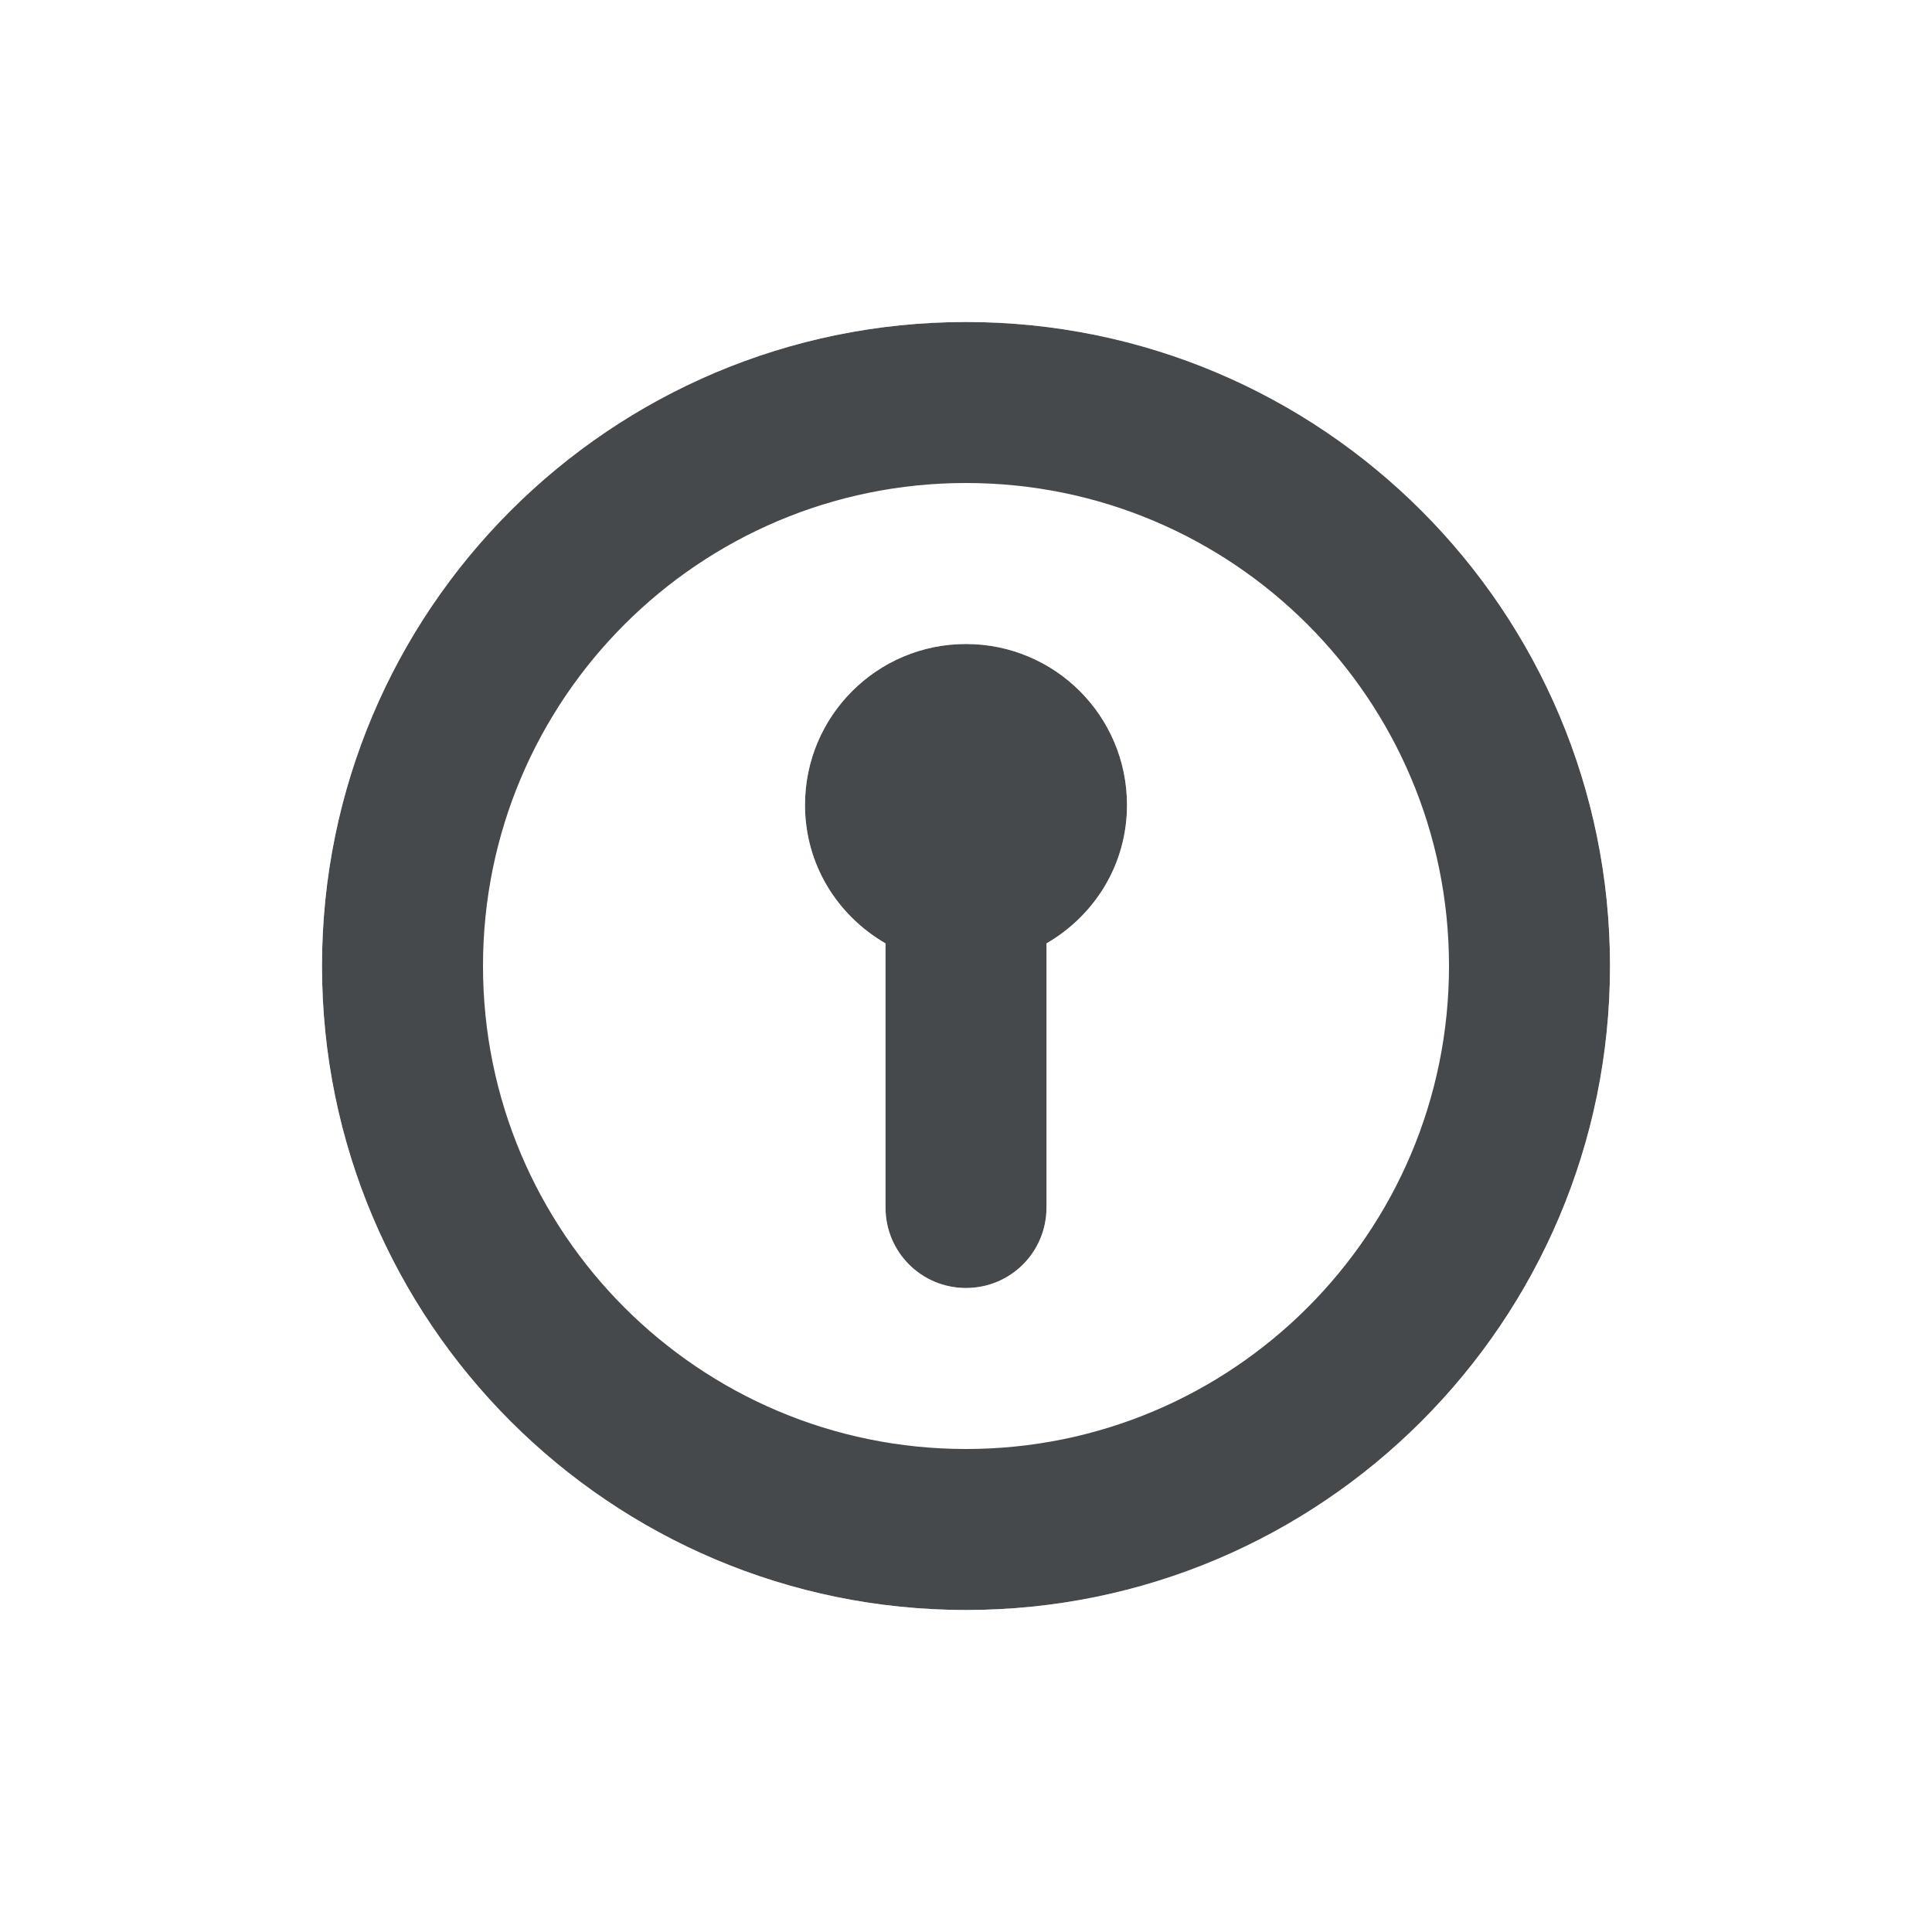
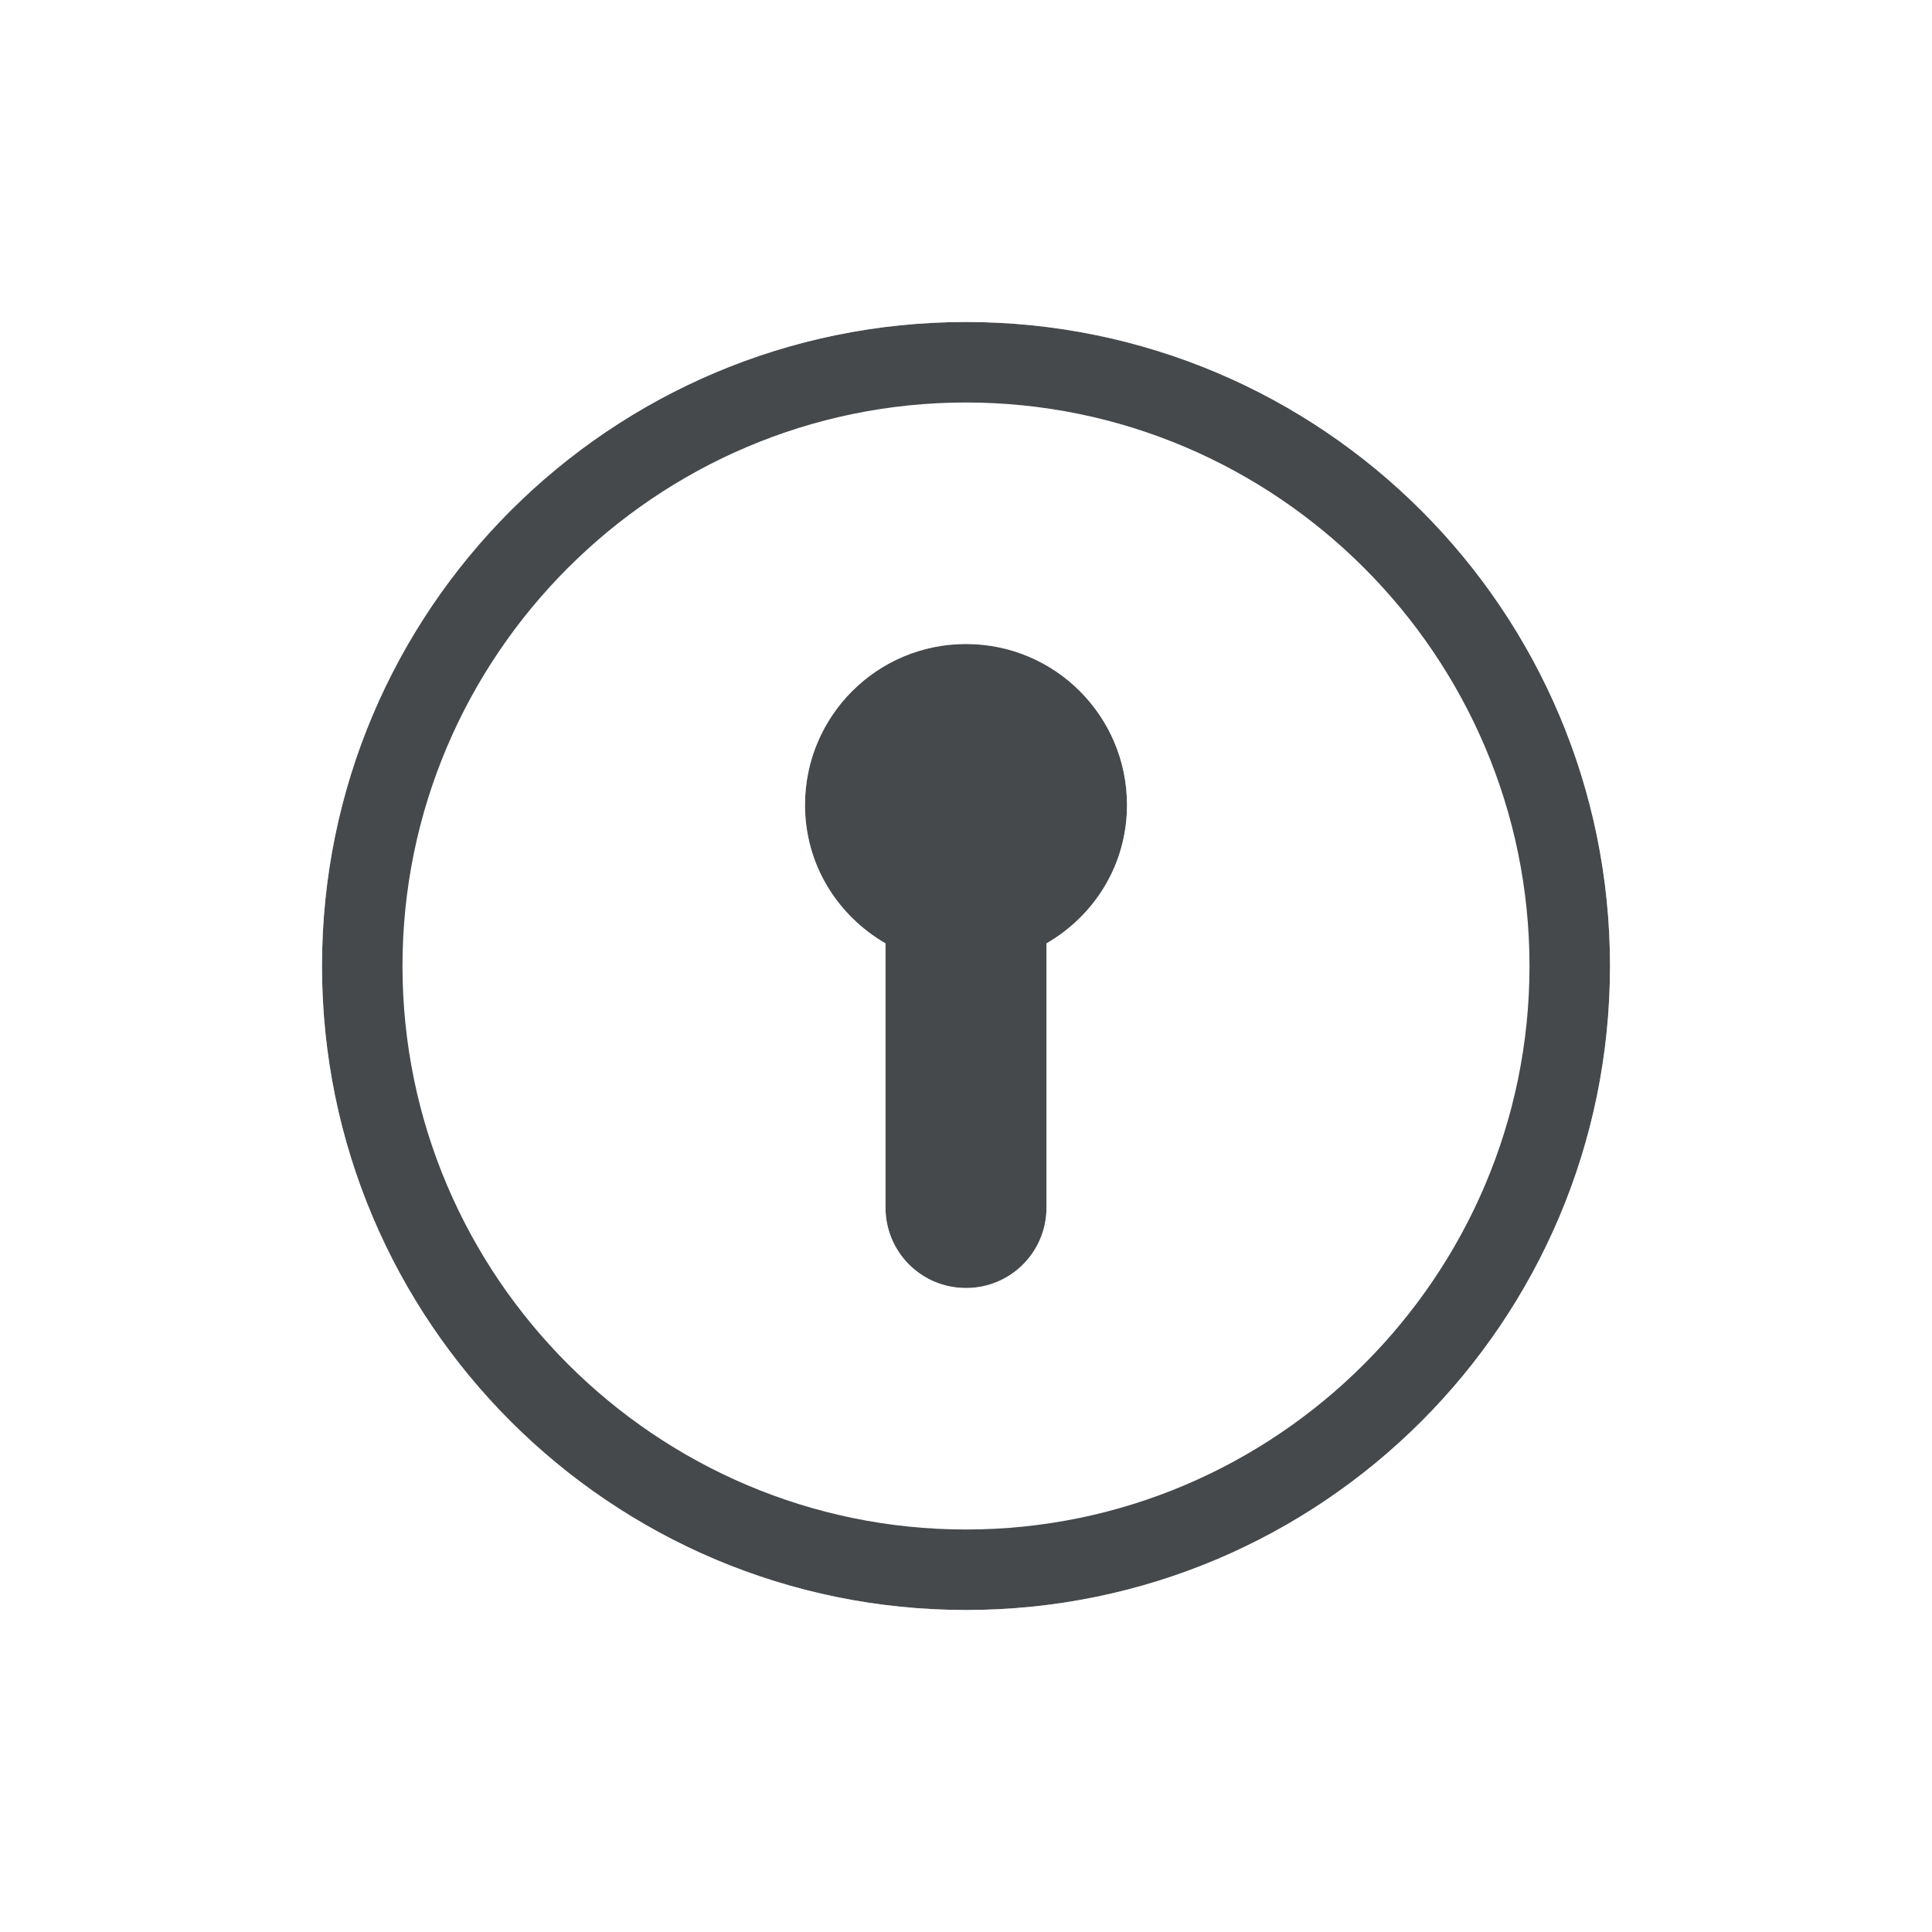
<svg xmlns="http://www.w3.org/2000/svg" id="a" width="24" height="24" version="1.1">
  <defs>
    <style id="current-color-scheme" type="text/css">.ColorScheme-Text {color:#090d11;}.ColorScheme-Background{color:#ffffff;}</style>
  </defs>
-   <path id="c" d="m12 4c-4.418 0-8 3.582-8 8s3.582 8 8 8 8-3.582 8-8-3.582-8-8-8zm0 2c3.314 0 6 2.686 6 6s-2.686 6-6 6-6-2.686-6-6 2.686-6 6-6zm0 2c-1.105 0-2 0.895-2 2 0 0.74 0.403 1.373 1 1.719v3.281c0 0.554 0.446 1 1 1s1-0.446 1-1v-3.281c0.597-0.346 1-0.979 1-1.719 0-1.105-0.895-2-2-2z" style="fill-opacity:.75;fill:currentColor" class="ColorScheme-Text" />
-   <path id="b" d="m12 3c-4.959 0-9 4.041-9 9s4.041 9 9 9c4.959 0 9-4.041 9-9s-4.041-9-9-9zm0 1c4.418 0 8 3.582 8 8s-3.582 8-8 8-8-3.582-8-8 3.582-8 8-8zm0 2.844c-1.731 0-3.156 1.426-3.156 3.156 0 0.887 0.591 1.551 1.156 2.094v2.906c0 1.091 0.909 2 2 2s2-0.909 2-2v-2.906c0.569-0.543 1.156-1.202 1.156-2.094 0-1.731-1.426-3.156-3.156-3.156zm0 1.156c1.105 0 2 0.895 2 2 0 0.74-0.403 1.373-1 1.719v3.281c0 0.554-0.446 1-1 1s-1-0.446-1-1v-3.281c-0.597-0.346-1-0.979-1-1.719 0-1.105 0.895-2 2-2z" style="fill-opacity:.5;fill:currentColor" class="ColorScheme-Background" />
+   <path id="c" class="ColorScheme-Text" d="m12 4c-4.418 0-8 3.582-8 8s3.582 8 8 8 8-3.582 8-8-3.582-8-8-8zm0 1c3.854 0 7 3.146 7 7 0 3.854-3.146 7-7 7-3.854 0-7-3.146-7-7 0-3.854 3.146-7 7-7zm0 3c-1.105 0-2 0.895-2 2 0 0.74 0.403 1.373 1 1.719v3.281c0 0.554 0.446 1 1 1s1-0.446 1-1v-3.281c0.597-0.346 1-0.979 1-1.719 0-1.105-0.895-2-2-2z" style="fill-opacity:.75;fill:currentColor" />
+   <path id="b" class="ColorScheme-Background" d="m12 3c-4.959 0-9 4.041-9 9s4.041 9 9 9c4.959 0 9-4.041 9-9s-4.041-9-9-9zm0 1c4.418 0 8 3.582 8 8s-3.582 8-8 8-8-3.582-8-8 3.582-8 8-8zm0 2.844c-1.731 0-3.156 1.426-3.156 3.156 0 0.887 0.591 1.551 1.156 2.094v2.906c0 1.091 0.909 2 2 2s2-0.909 2-2v-2.906c0.569-0.543 1.156-1.202 1.156-2.094 0-1.731-1.426-3.156-3.156-3.156zm0 1.156c1.105 0 2 0.895 2 2 0 0.74-0.403 1.373-1 1.719v3.281c0 0.554-0.446 1-1 1s-1-0.446-1-1v-3.281c-0.597-0.346-1-0.979-1-1.719 0-1.105 0.895-2 2-2z" style="fill-opacity:.5;fill:currentColor" />
</svg>
